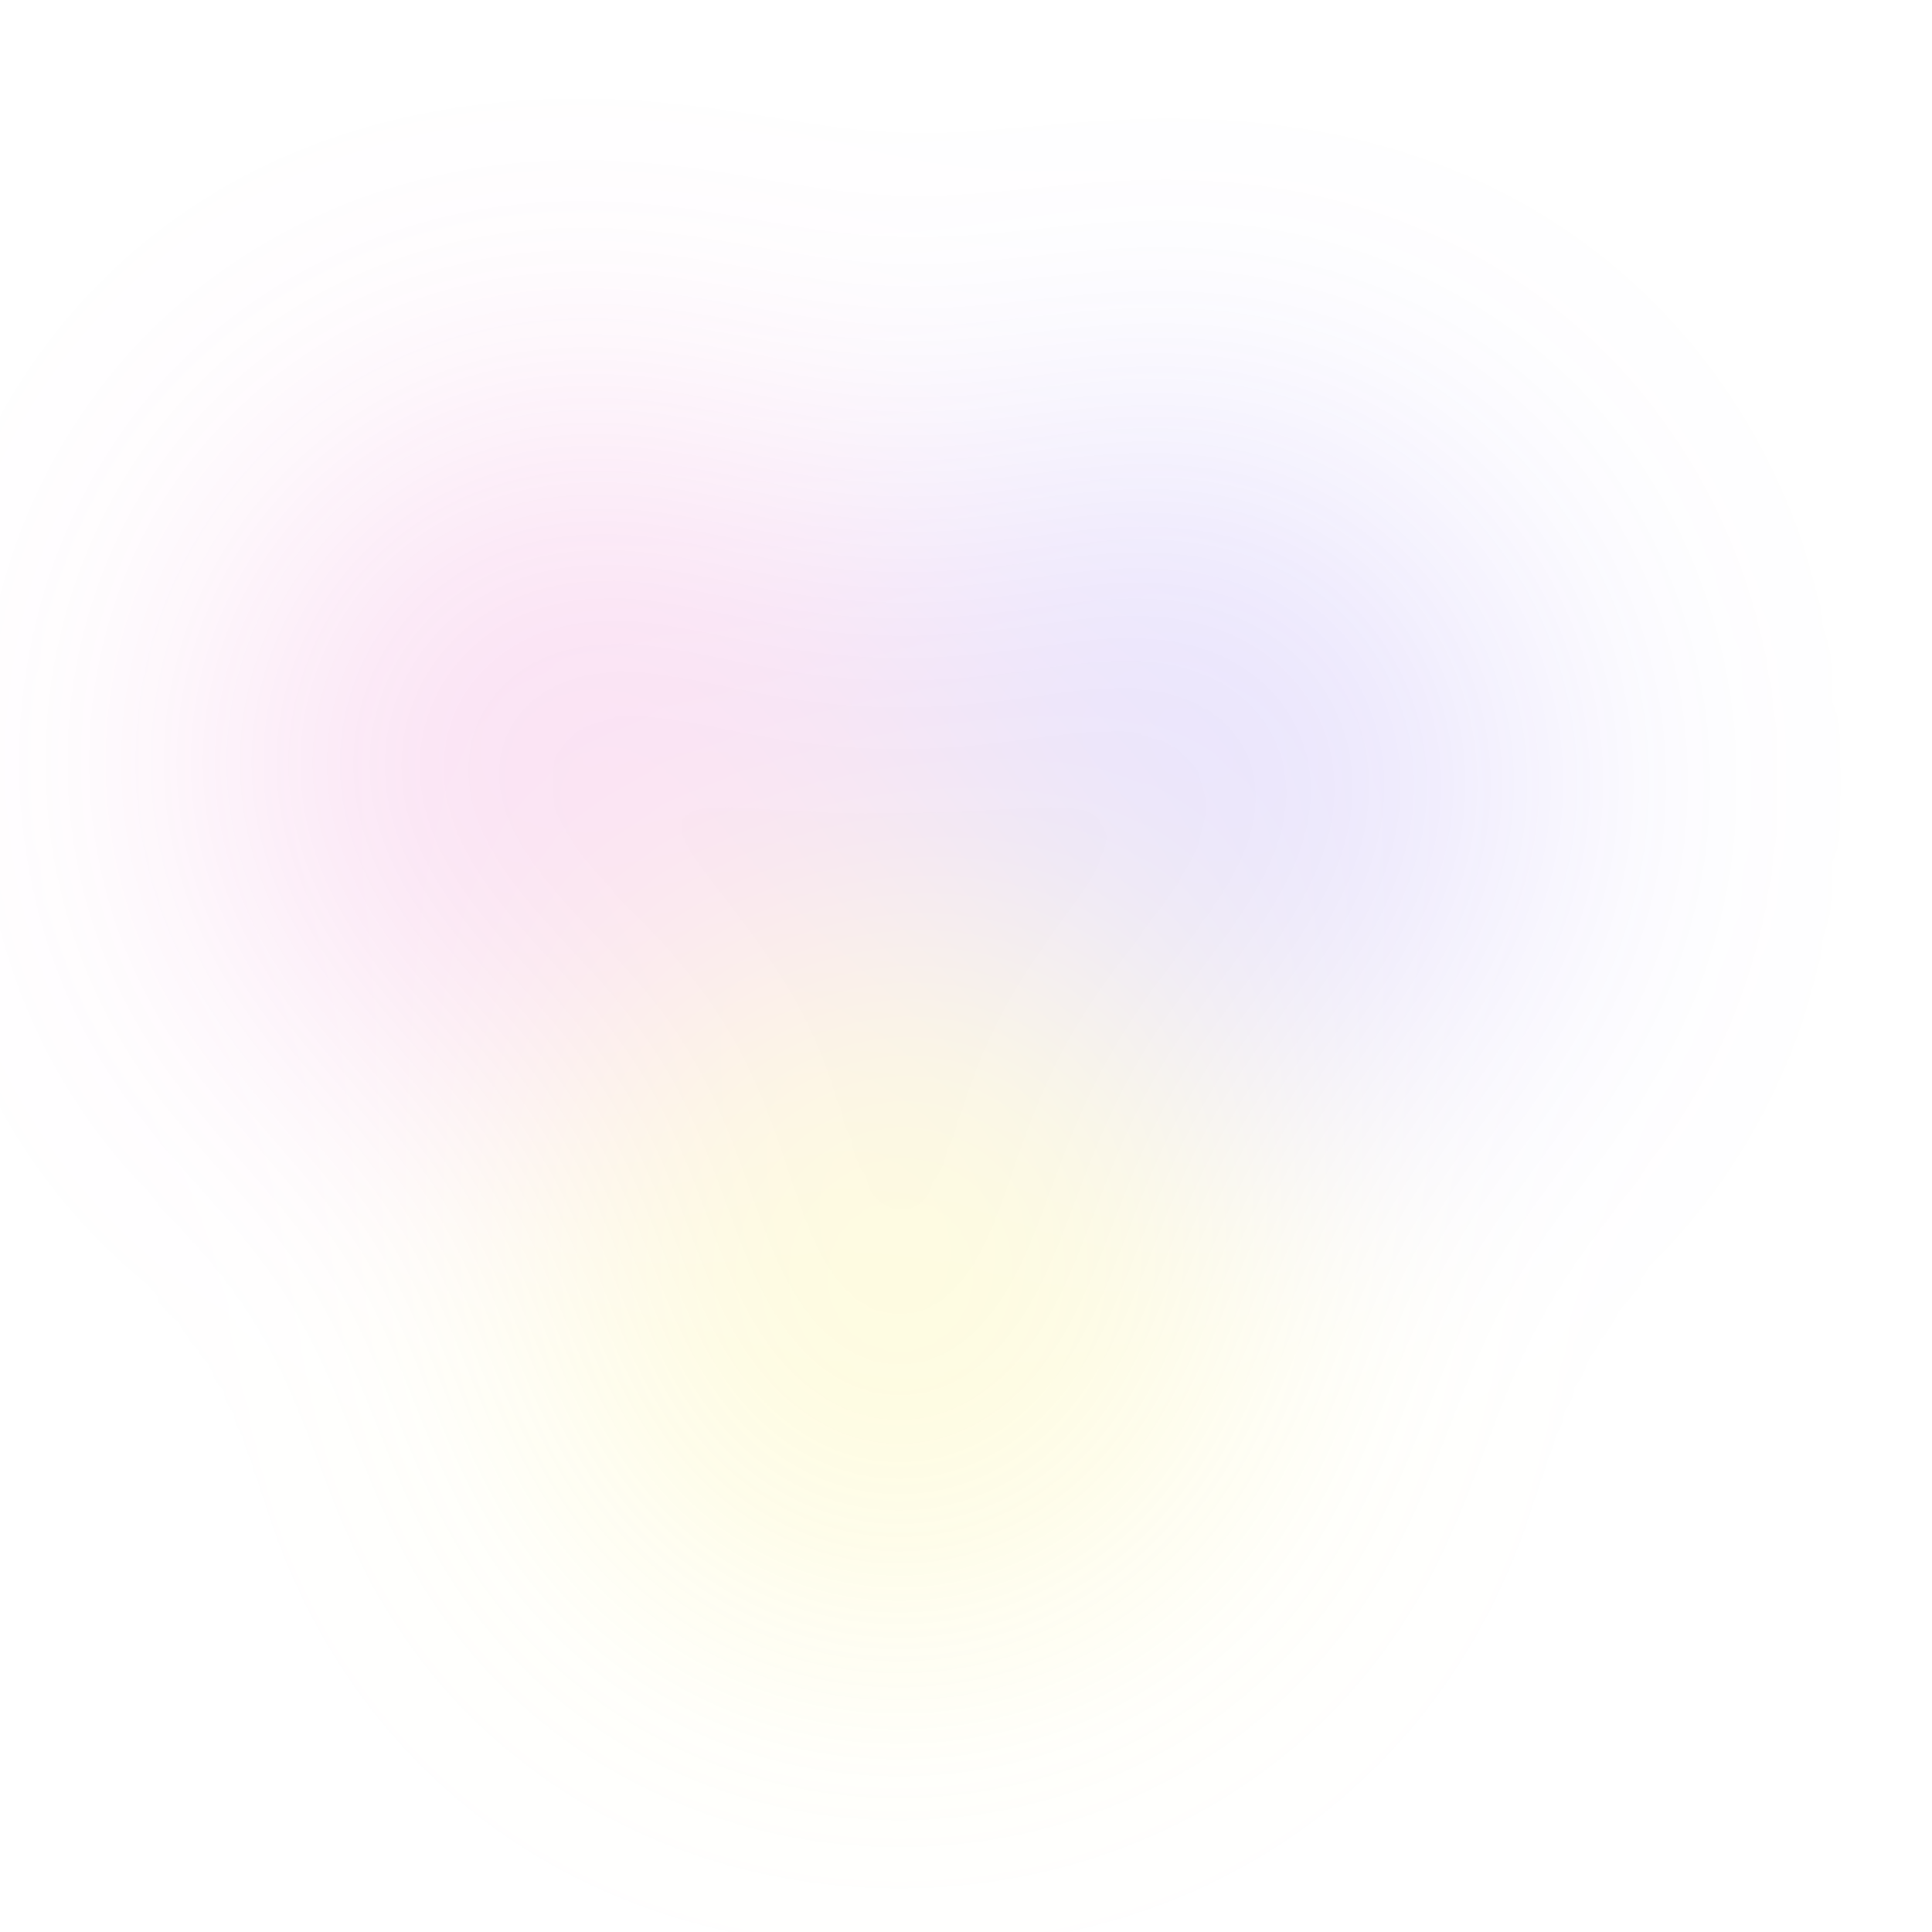
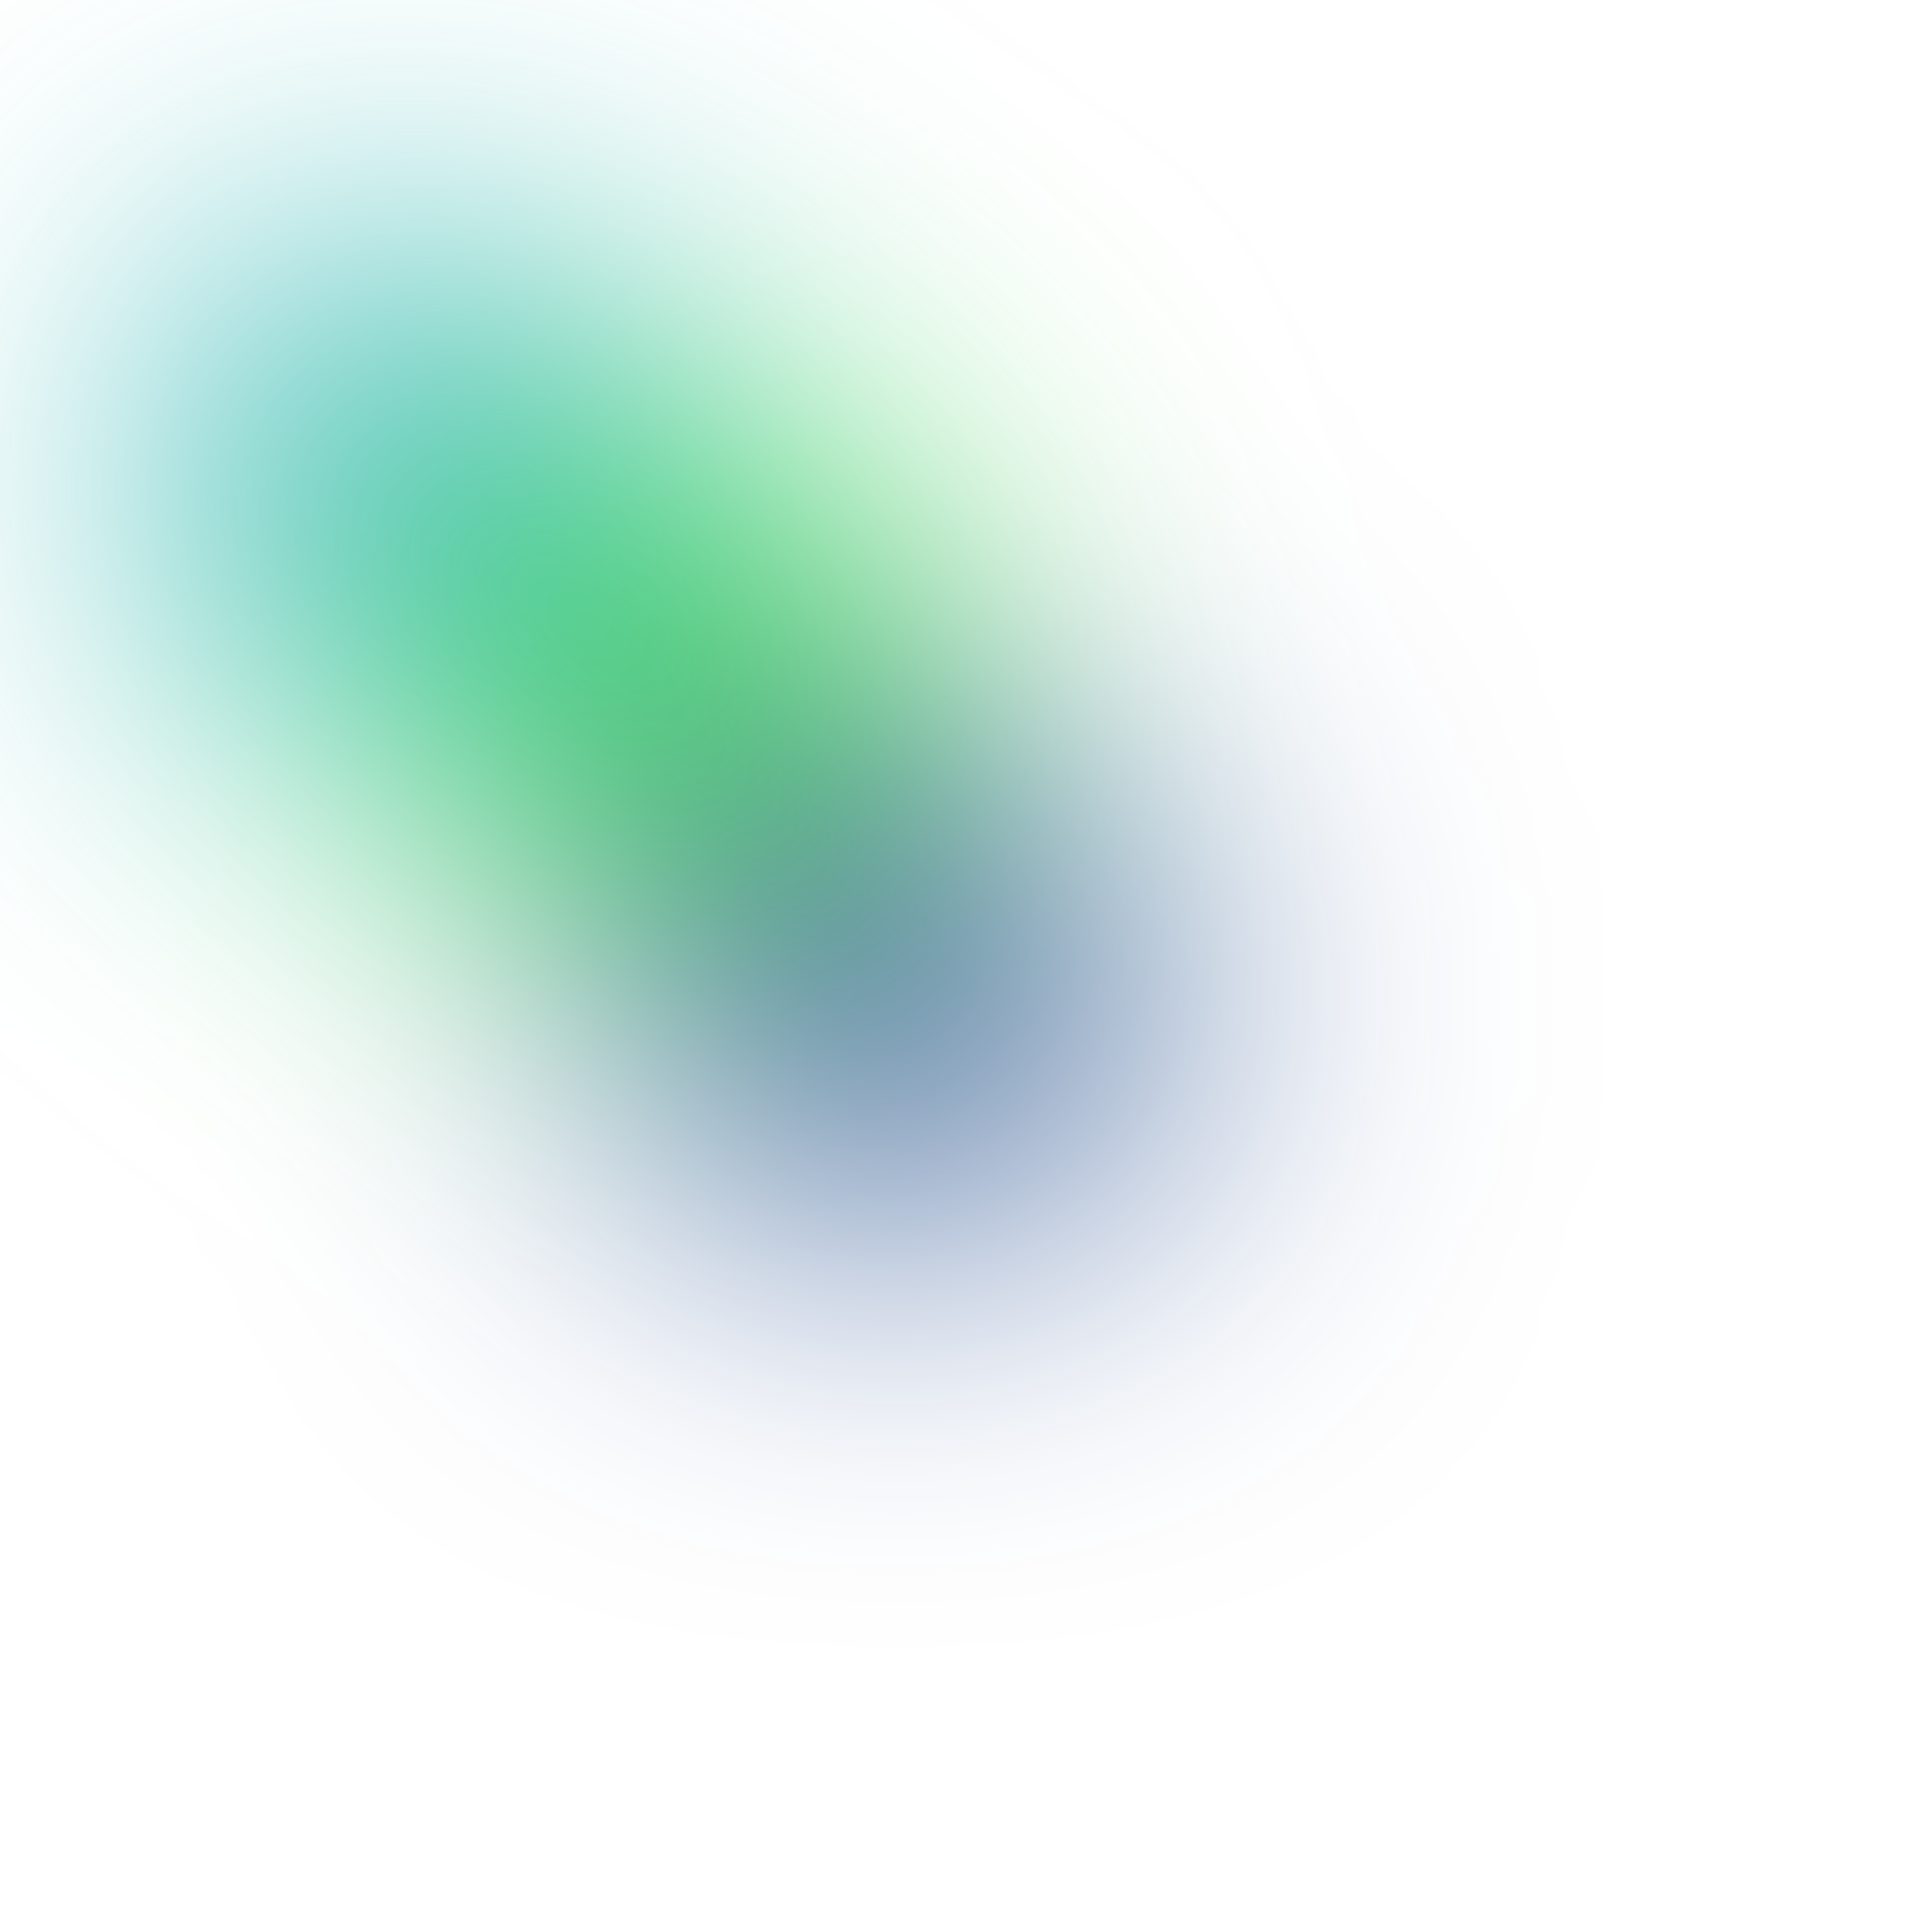
- <svg xmlns="http://www.w3.org/2000/svg" version="1.1" viewBox="0 0 800 800" opacity="0.14">
+ <svg xmlns="http://www.w3.org/2000/svg" version="1.1" viewBox="0 0 800 800">
  <defs>
    <filter id="bbblurry-filter" x="-100%" y="-100%" width="400%" height="400%" filterUnits="objectBoundingBox" primitiveUnits="userSpaceOnUse" color-interpolation-filters="sRGB">
-       <feGaussianBlur stdDeviation="67" x="0%" y="0%" width="100%" height="100%" in="SourceGraphic" edgeMode="none" result="blur" />
+       <feGaussianBlur stdDeviation="130" x="0%" y="0%" width="100%" height="100%" in="SourceGraphic" edgeMode="none" result="blur" />
    </filter>
  </defs>
  <g filter="url(#bbblurry-filter)">
-     <ellipse rx="150" ry="150" cx="486.963" cy="323.914" fill="hsla(253, 83%, 58%, 1.00)" />
-     <ellipse rx="150" ry="150" cx="239.23" cy="315.595" fill="hsl(316, 73%, 52%)" />
-     <ellipse rx="150" ry="150" cx="372.309" cy="532.677" fill="hsla(55, 94%, 54%, 1.00)" />
+     <ellipse rx="104" ry="77.5" cx="271.534" cy="275.888" fill="hsla(123, 100%, 42%, 1.00)" />
+     <ellipse rx="104" ry="77.5" cx="371.677" cy="412.507" fill="hsla(219, 98%, 25%, 1.00)" />
+     <ellipse rx="104" ry="77.5" cx="165.14" cy="197.803" fill="hsla(181, 100%, 33%, 1.00)" />
  </g>
</svg>
